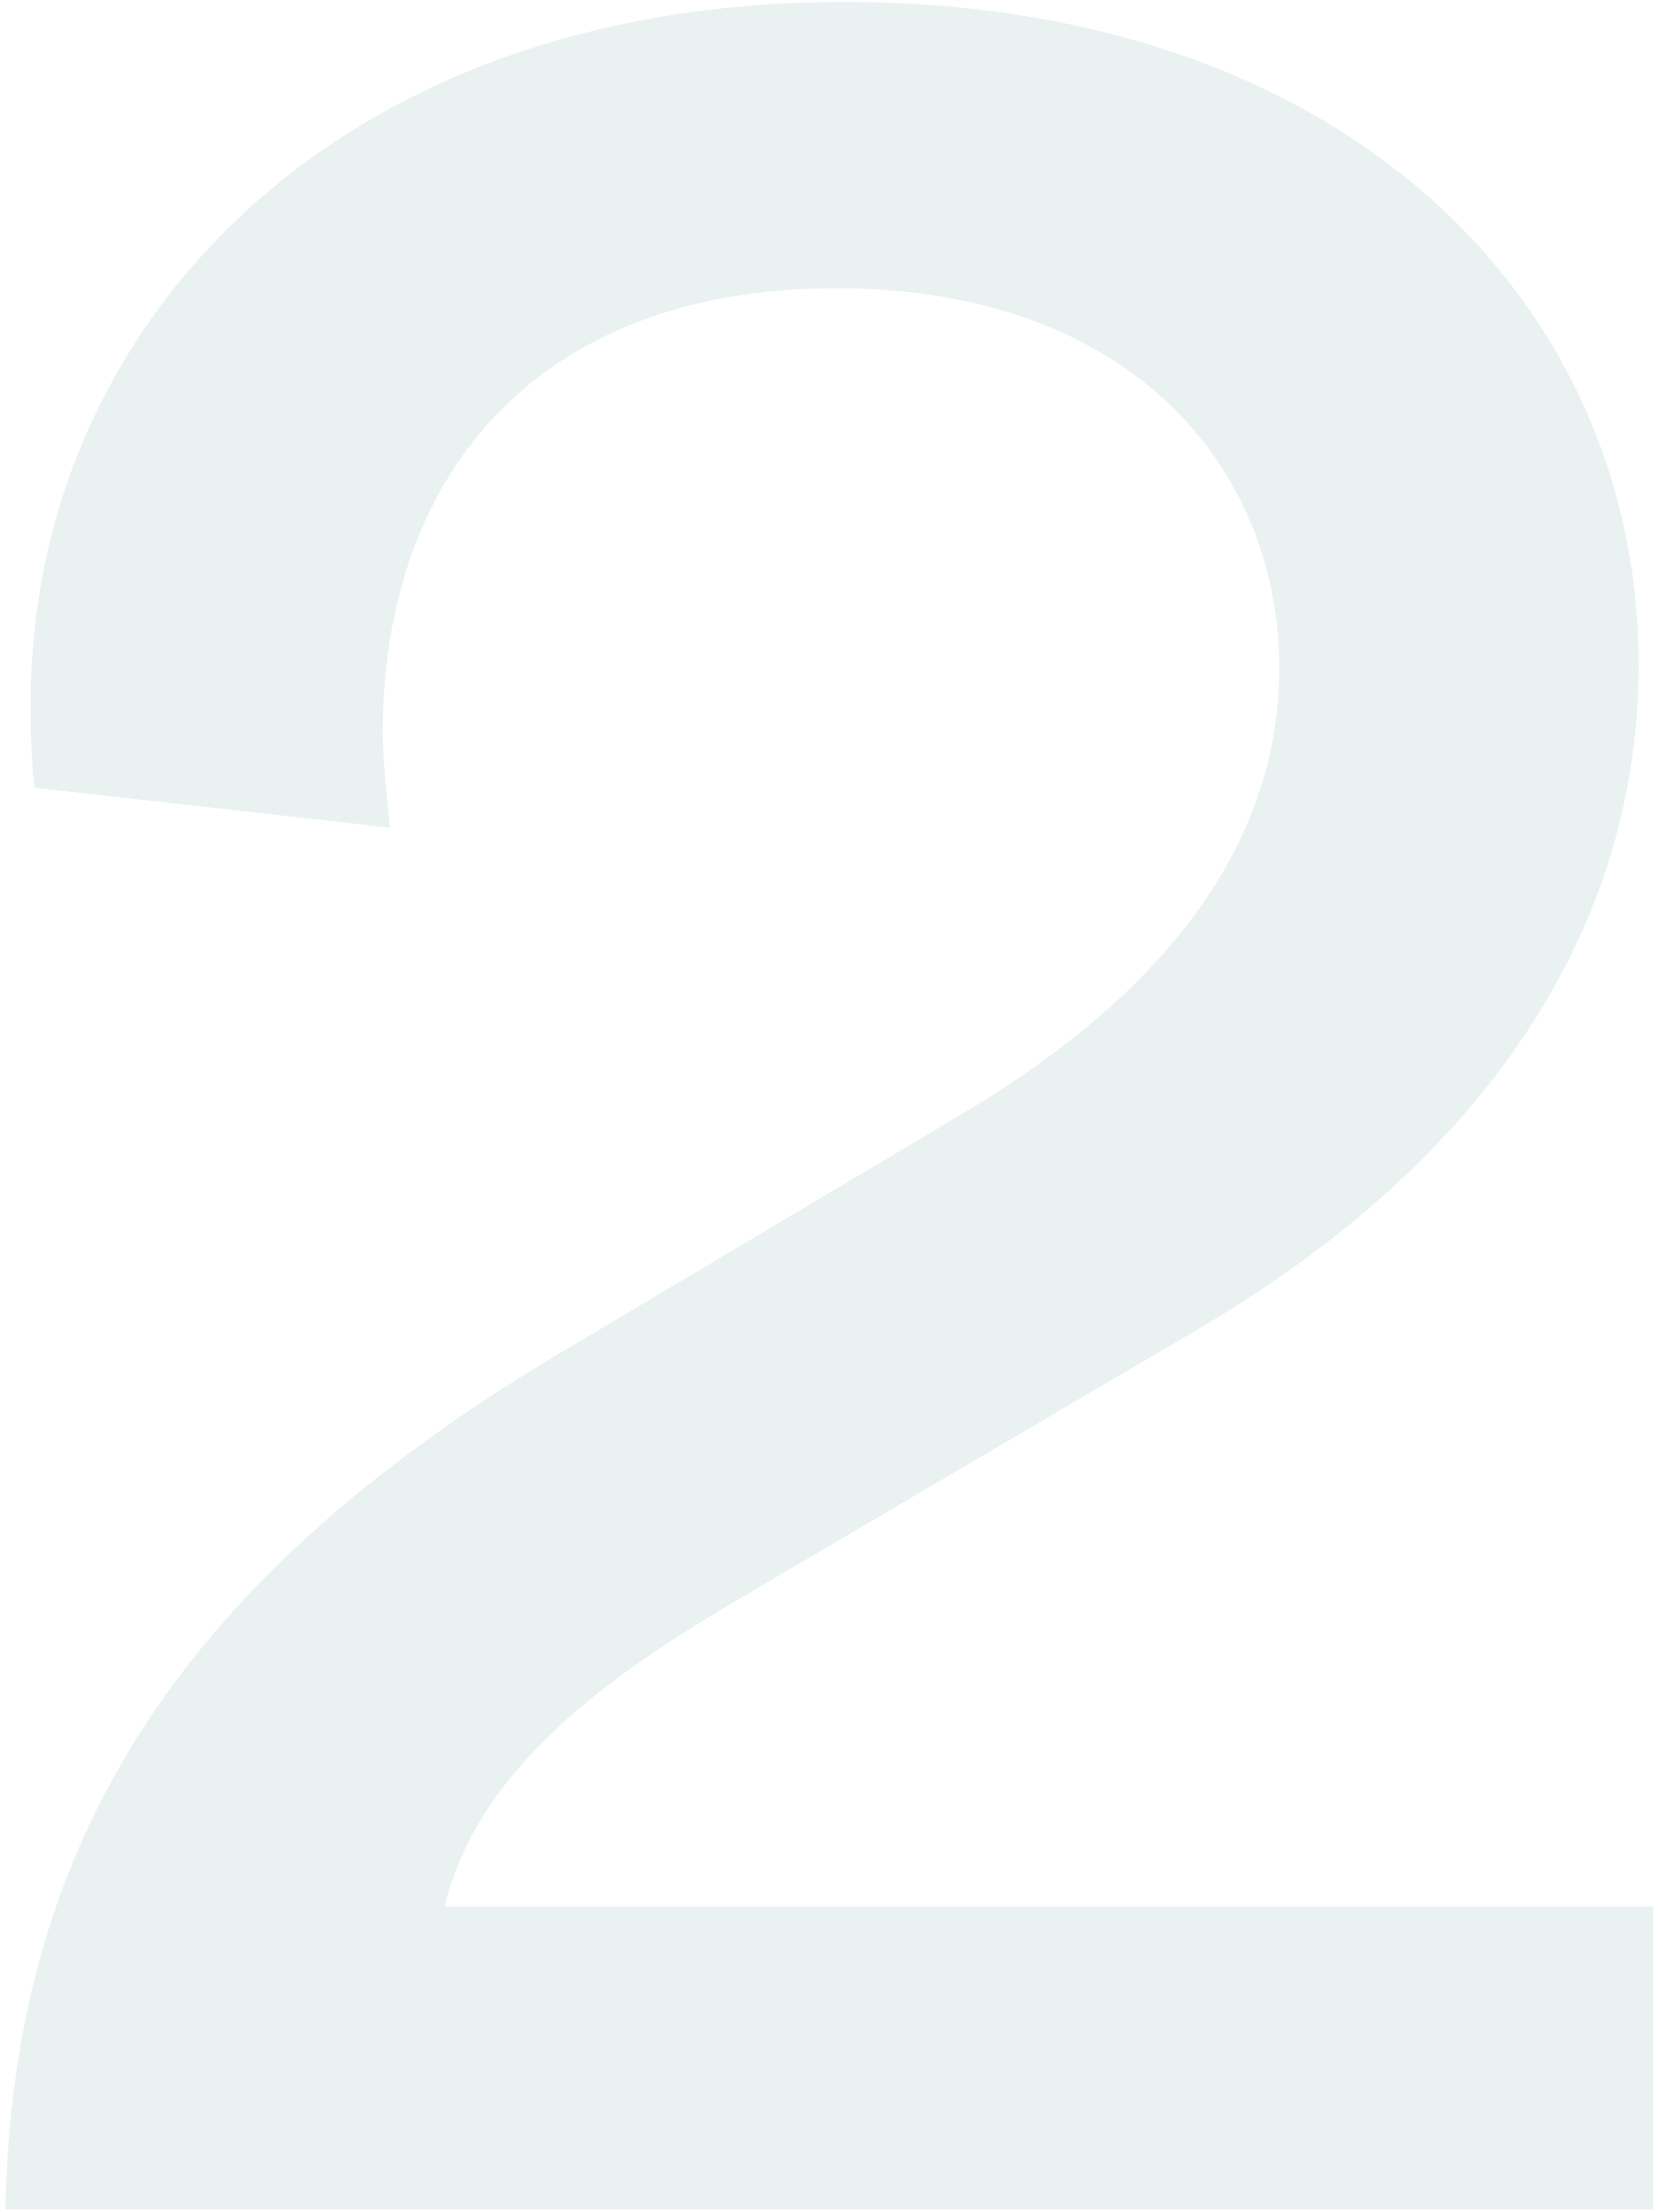
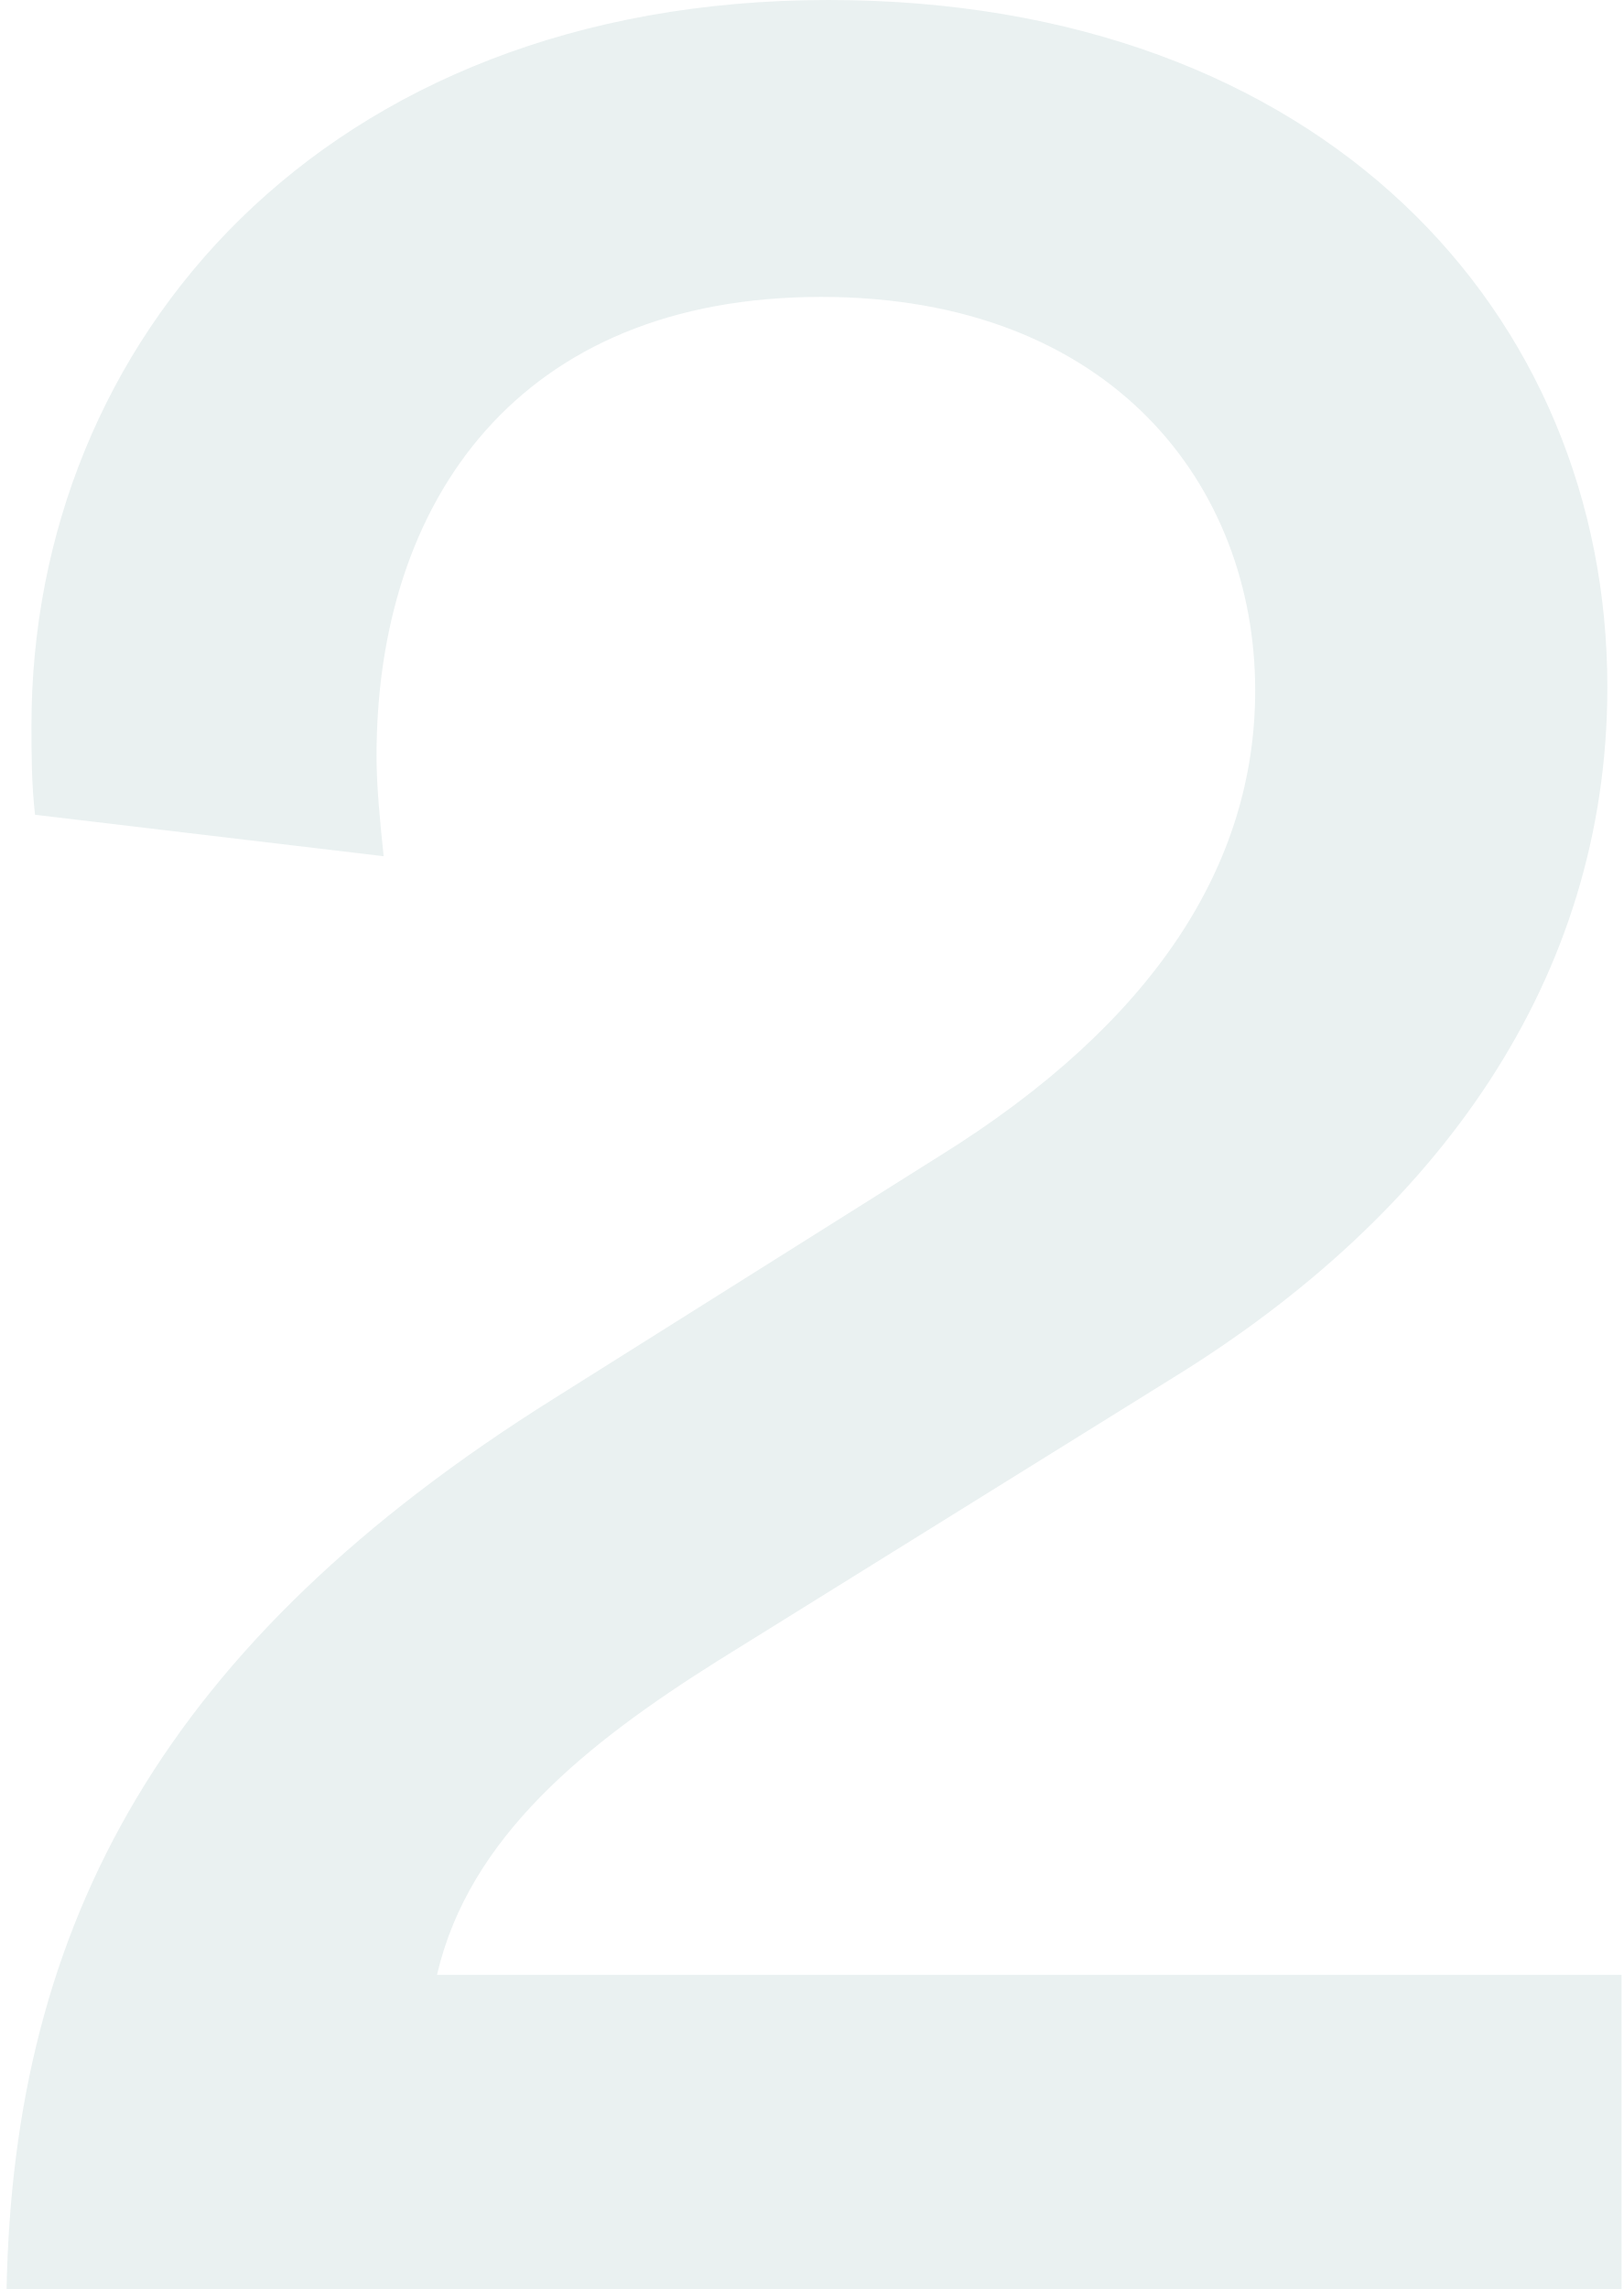
- <svg xmlns="http://www.w3.org/2000/svg" width="249" height="332" viewBox="0 0 249 332" fill="none">
-   <path d="M58.549 124.226C58.004 119.228 57.459 114.231 57.459 109.733C57.459 72.75 79.249 43.264 125.552 43.264C170.22 43.264 192.01 70.751 192.01 100.237C192.01 125.225 176.757 148.215 143.528 167.705L84.696 202.689C24.775 238.172 1.896 278.653 0.806 331.628H248.118V286.15H66.72C71.623 266.159 89.599 252.665 109.754 240.671L179.481 199.69C219.791 176.201 245.939 142.217 245.939 99.737C245.939 45.763 202.36 0.284 126.641 0.284C49.288 0.284 4.62 49.761 4.62 105.235C4.62 109.233 4.62 113.731 5.164 118.229L58.549 124.226Z" fill="#EAF1F1" style="mix-blend-mode:multiply" />
+ <svg xmlns="http://www.w3.org/2000/svg" width="144" height="203" viewBox="0 0 144 203" fill="none">
+   <path d="M34.03 75.934C33.714 72.872 33.399 69.81 33.399 67.054C33.399 44.397 46.02 26.332 72.84 26.332C98.714 26.332 111.335 43.172 111.335 61.237C111.335 76.546 102.5 90.63 83.253 102.572L49.175 124.005C14.467 145.744 1.215 170.544 0.583 203H143.835V175.137H38.763C41.603 162.89 52.015 154.623 63.69 147.275L104.078 122.167C127.427 107.777 142.573 86.956 142.573 60.931C142.573 27.863 117.33 0 73.471 0C28.666 0 2.792 30.312 2.792 64.299C2.792 66.748 2.792 69.504 3.108 72.259L34.03 75.934Z" fill="#EAF1F1" style="mix-blend-mode:multiply" />
</svg>
